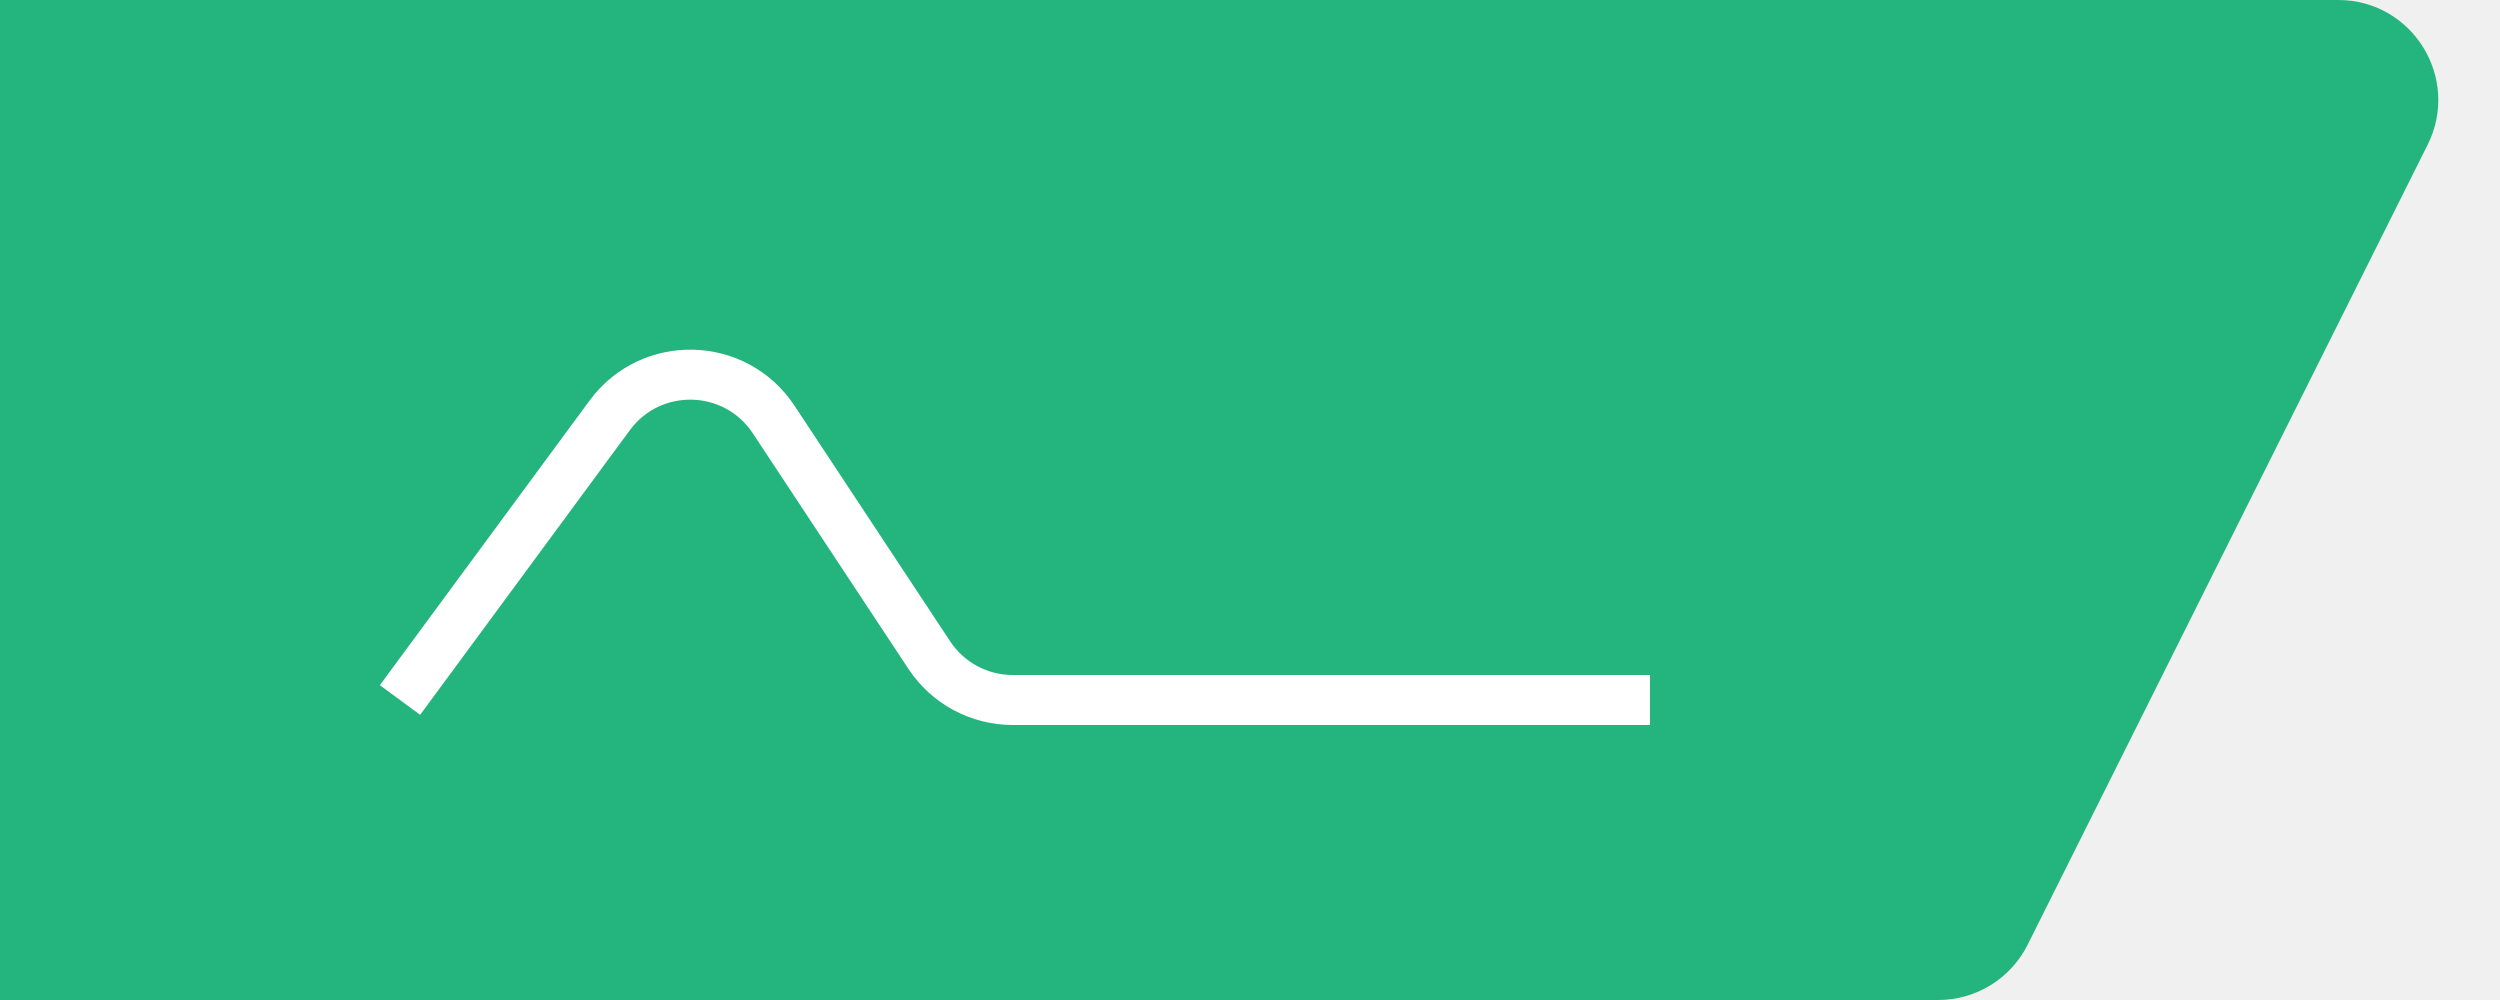
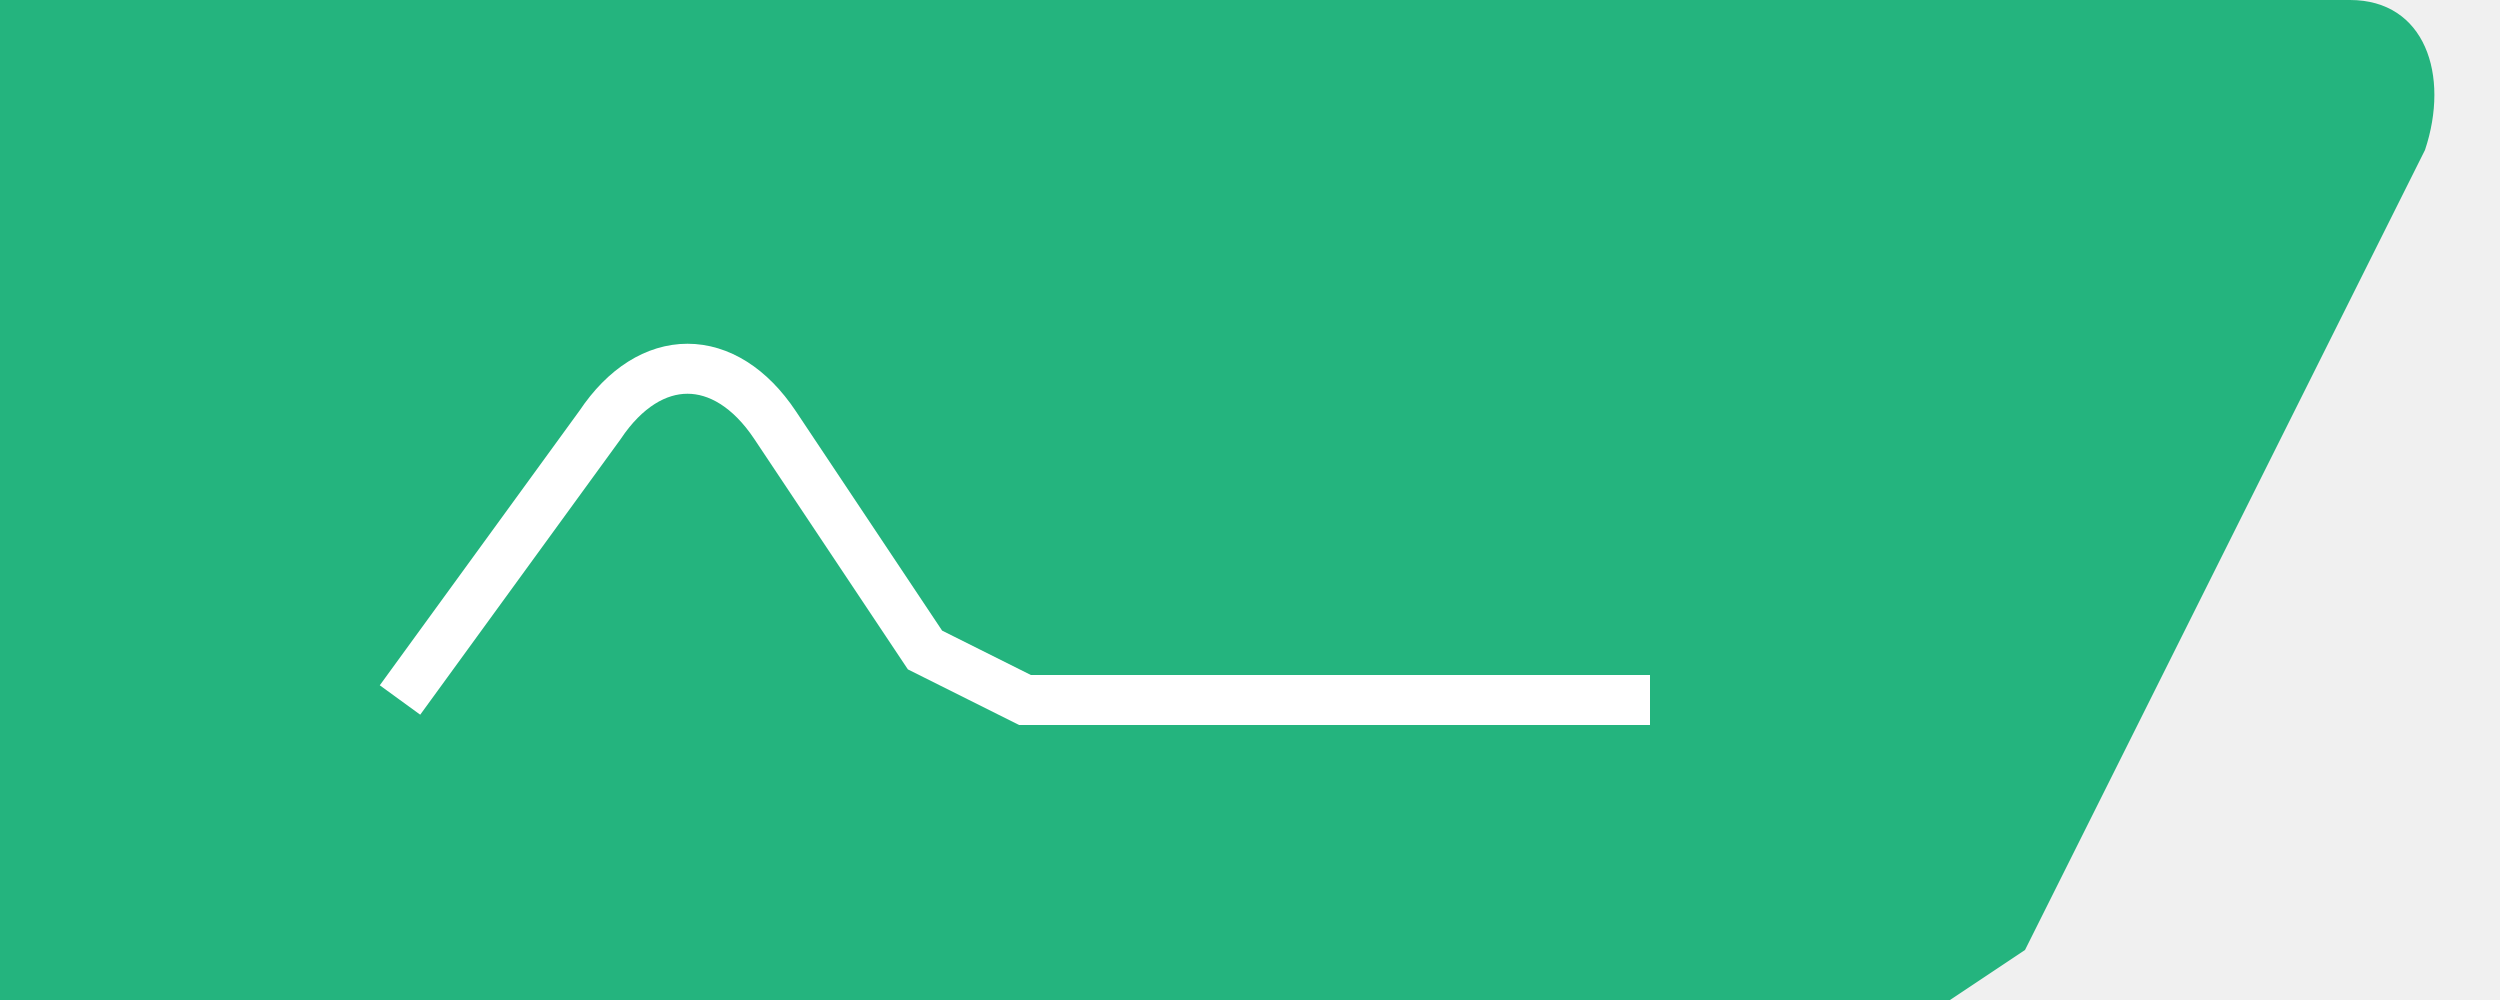
- <svg xmlns="http://www.w3.org/2000/svg" width="100" height="40" viewBox="0 0 100 40" fill="none">
-   <path d="M0 0H93.528C96.501 0 98.435 3.129 97.106 5.789L81.106 37.789C80.428 39.144 79.043 40 77.528 40H0V0Z" fill="#24B47E" />
-   <path d="M16 28L24.389 16.614C26.039 14.374 29.414 14.461 30.947 16.782L37.172 26.205C37.912 27.326 39.166 28 40.509 28H49H66" stroke="white" stroke-width="2" />
+ <svg xmlns="http://www.w3.org/2000/svg" width="100" height="40" fill="none">
+   <path d="M0 0h94c3 0 4 3 3 6L81 38l-3 2H0V0Z" fill="#24B47E" />
+   <path d="m16 28 8-11c2-3 5-3 7 0l6 9 4 2h25" stroke="#fff" stroke-width="2" />
</svg>
